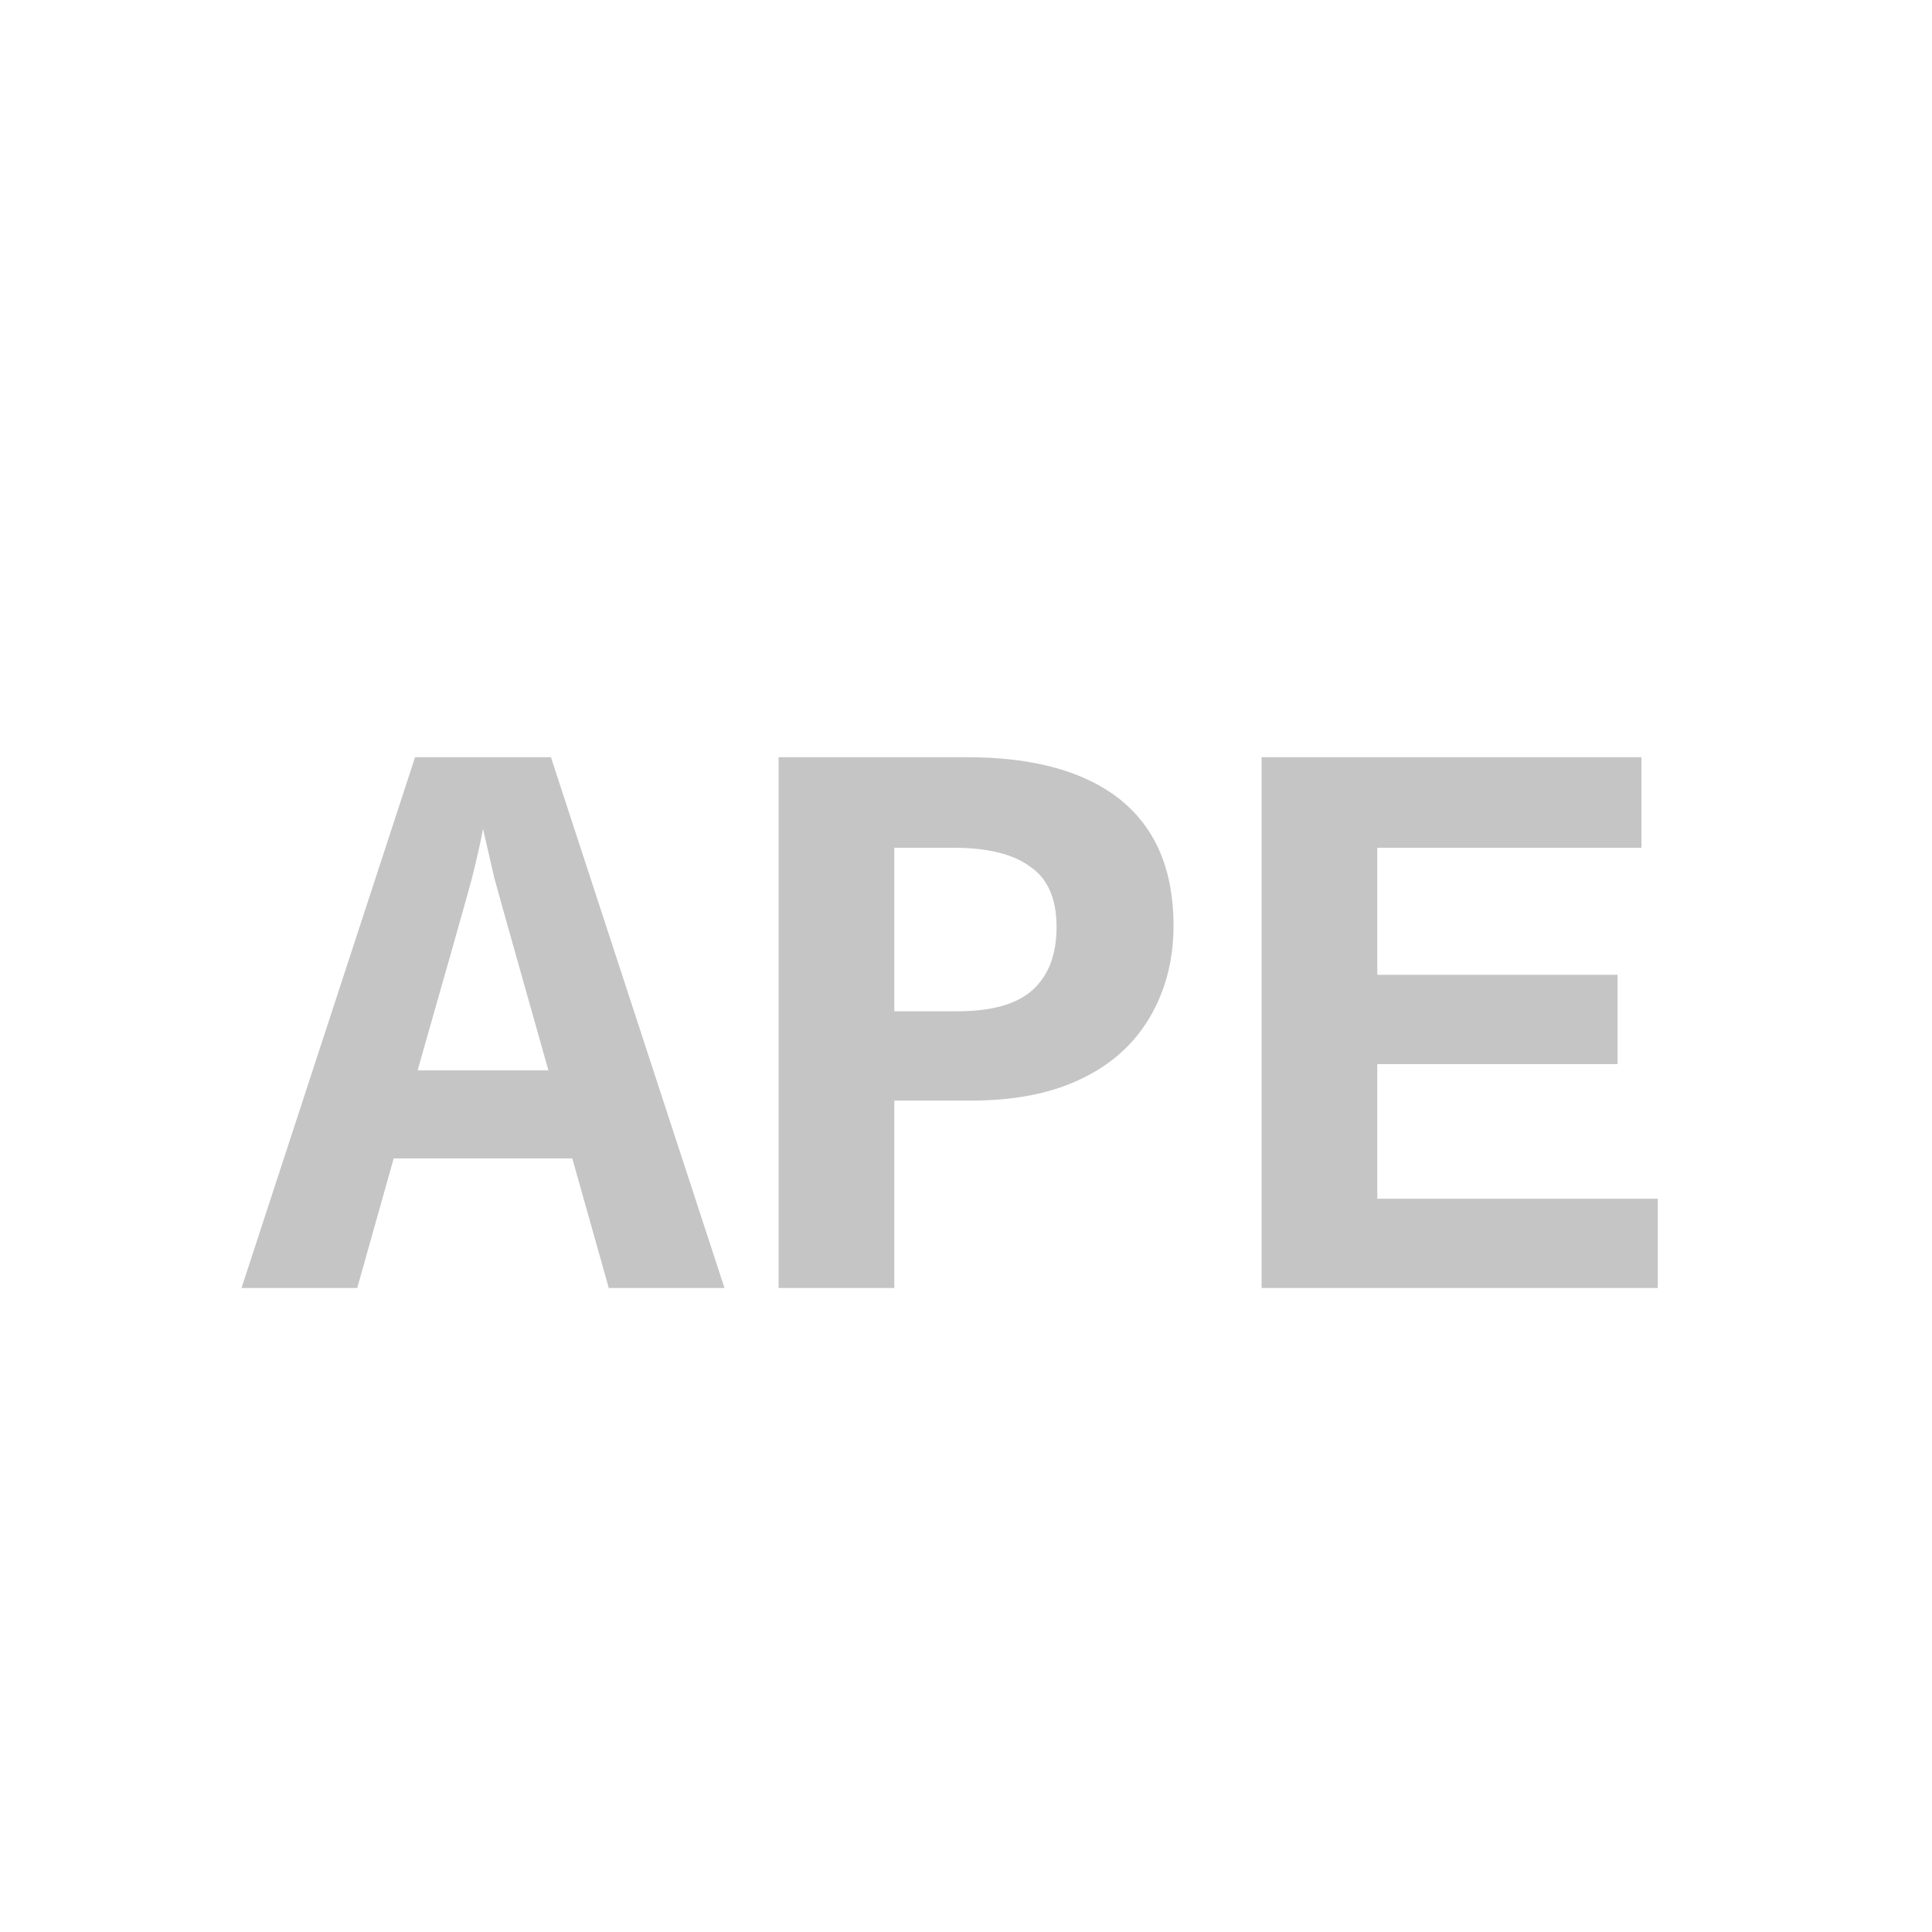
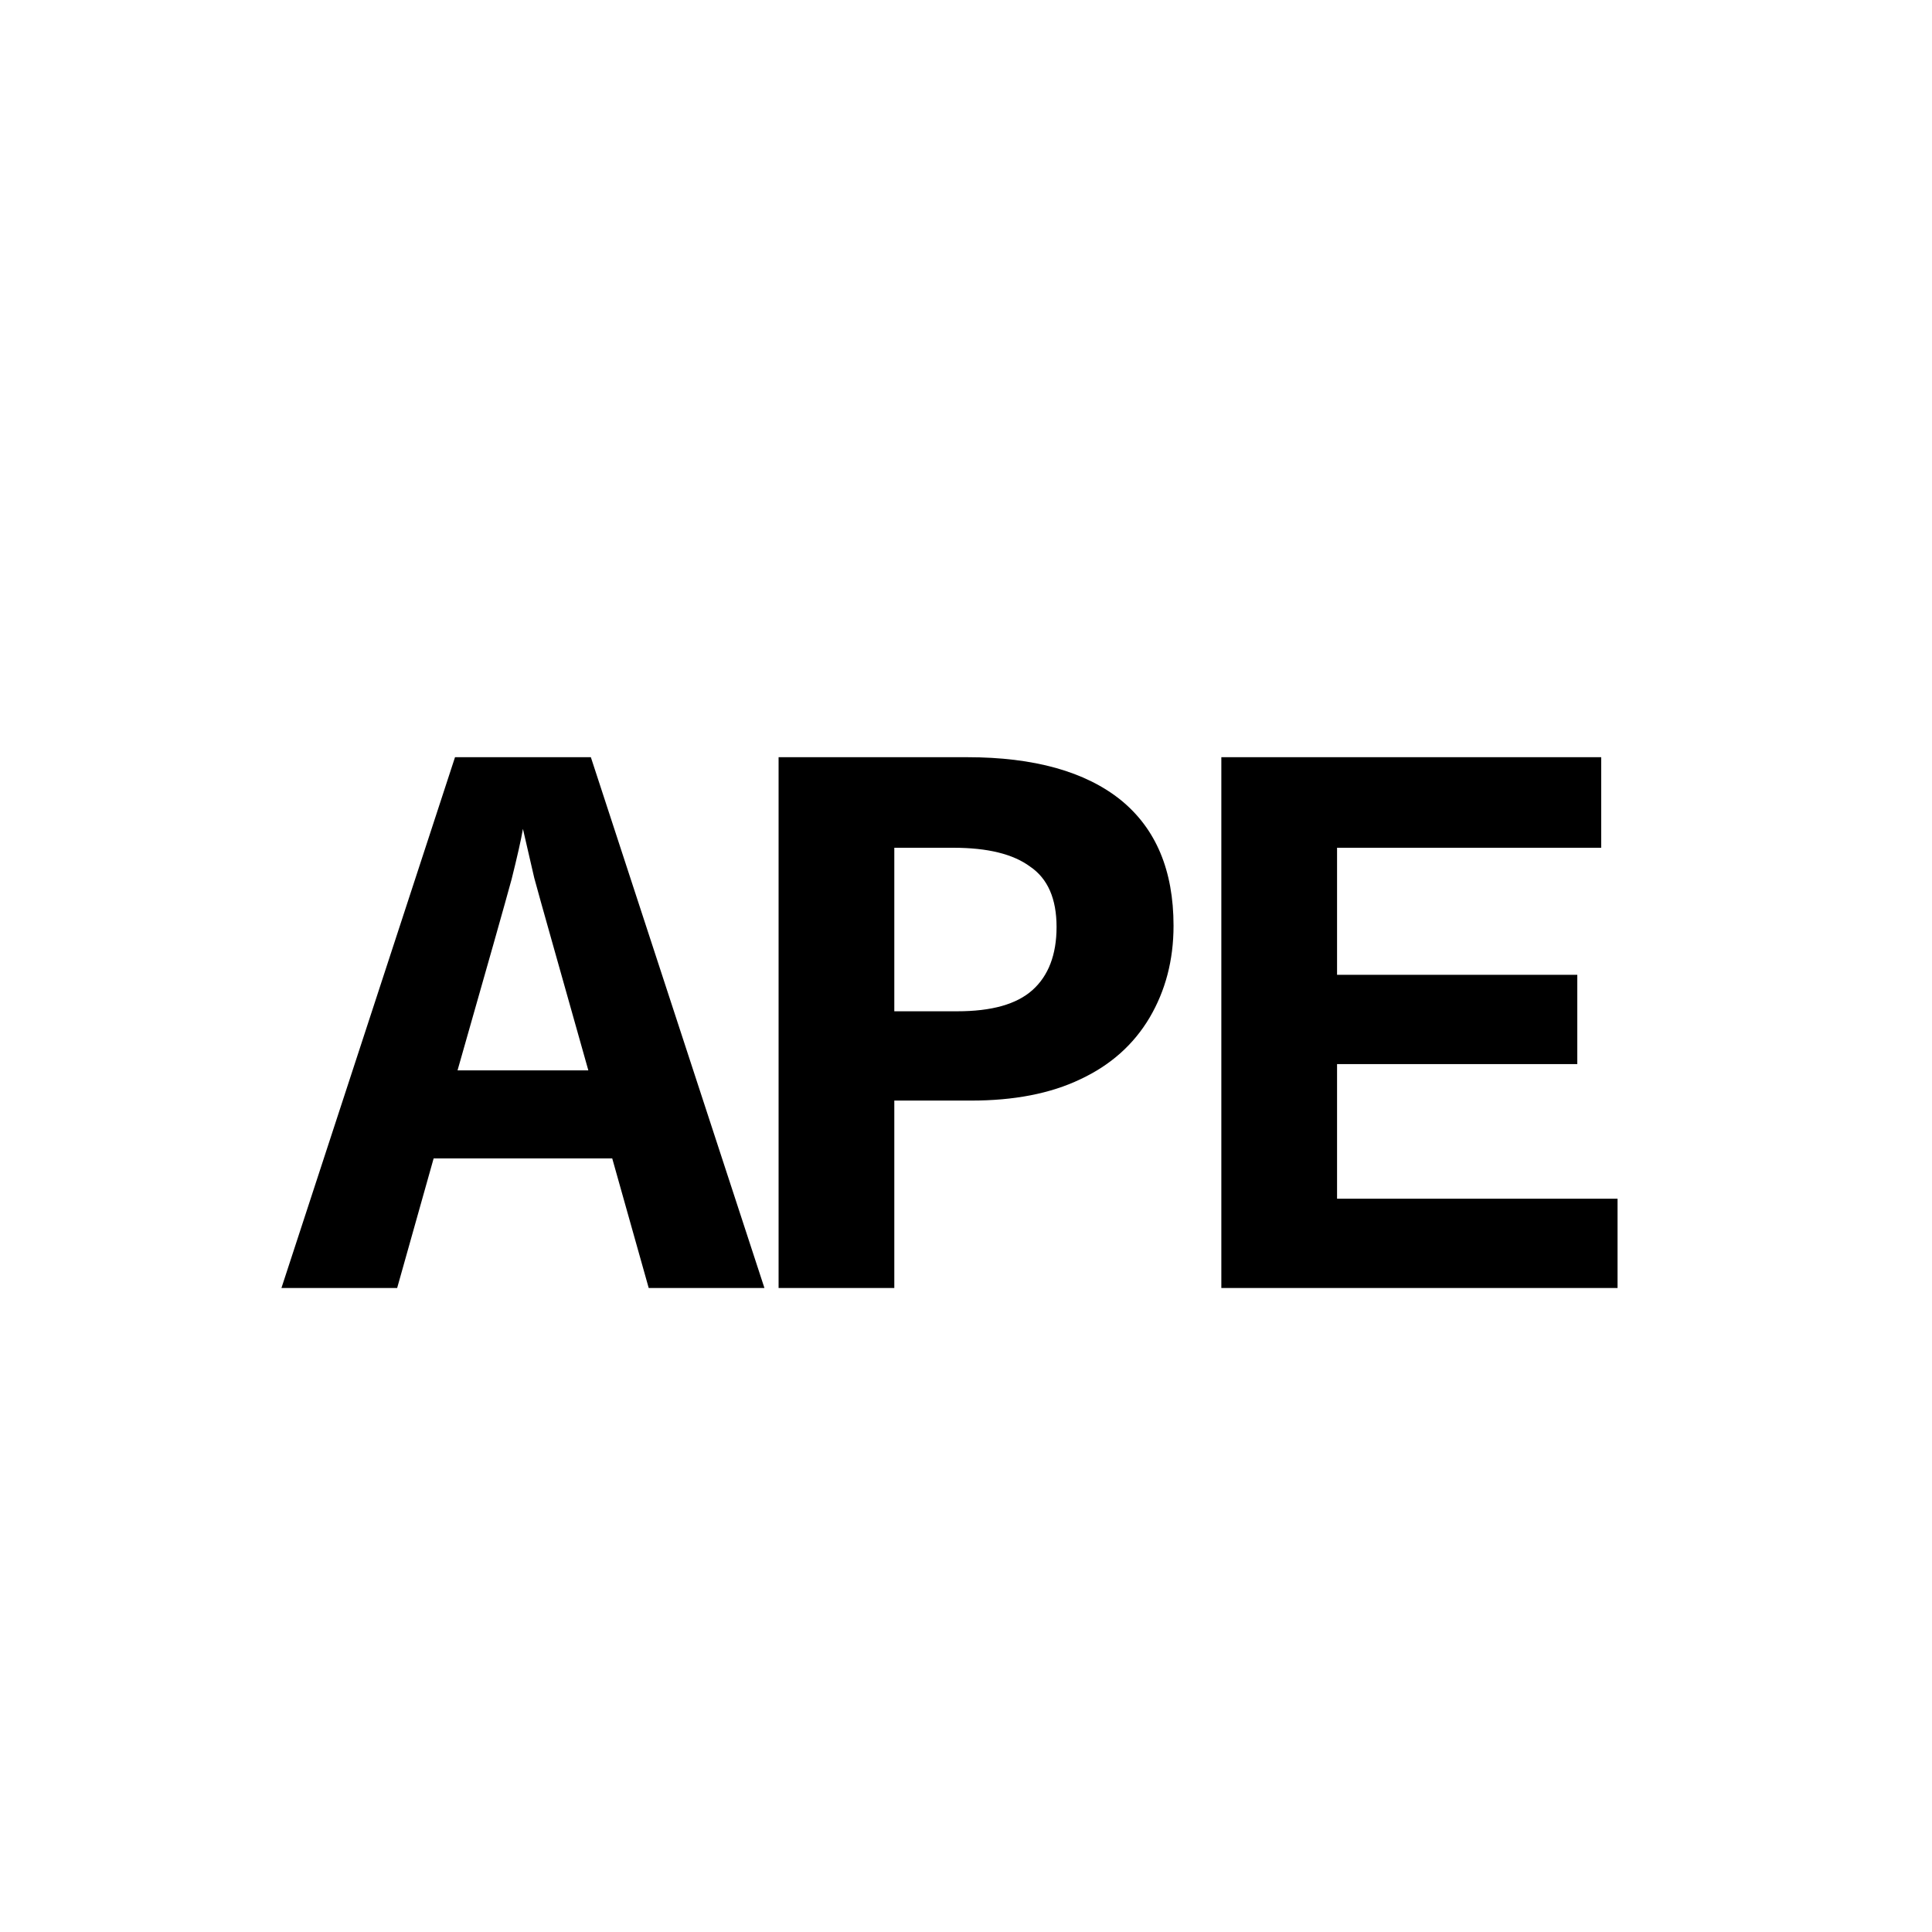
<svg xmlns="http://www.w3.org/2000/svg" viewBox="0 0 24 24" width="24" height="24">
-   <text x="12" y="16" text-anchor="middle" font-family="'Courier New', monospace" font-size="10" font-weight="bold" fill="#C5C5C5">APE</text>
+   <text x="12" y="16" text-anchor="middle" font-family="'JetBrains Mono', 'Courier New', monospace" font-weight="700" font-size="10" fill="currentColor" letter-spacing="-0.5">APE</text>
</svg>
